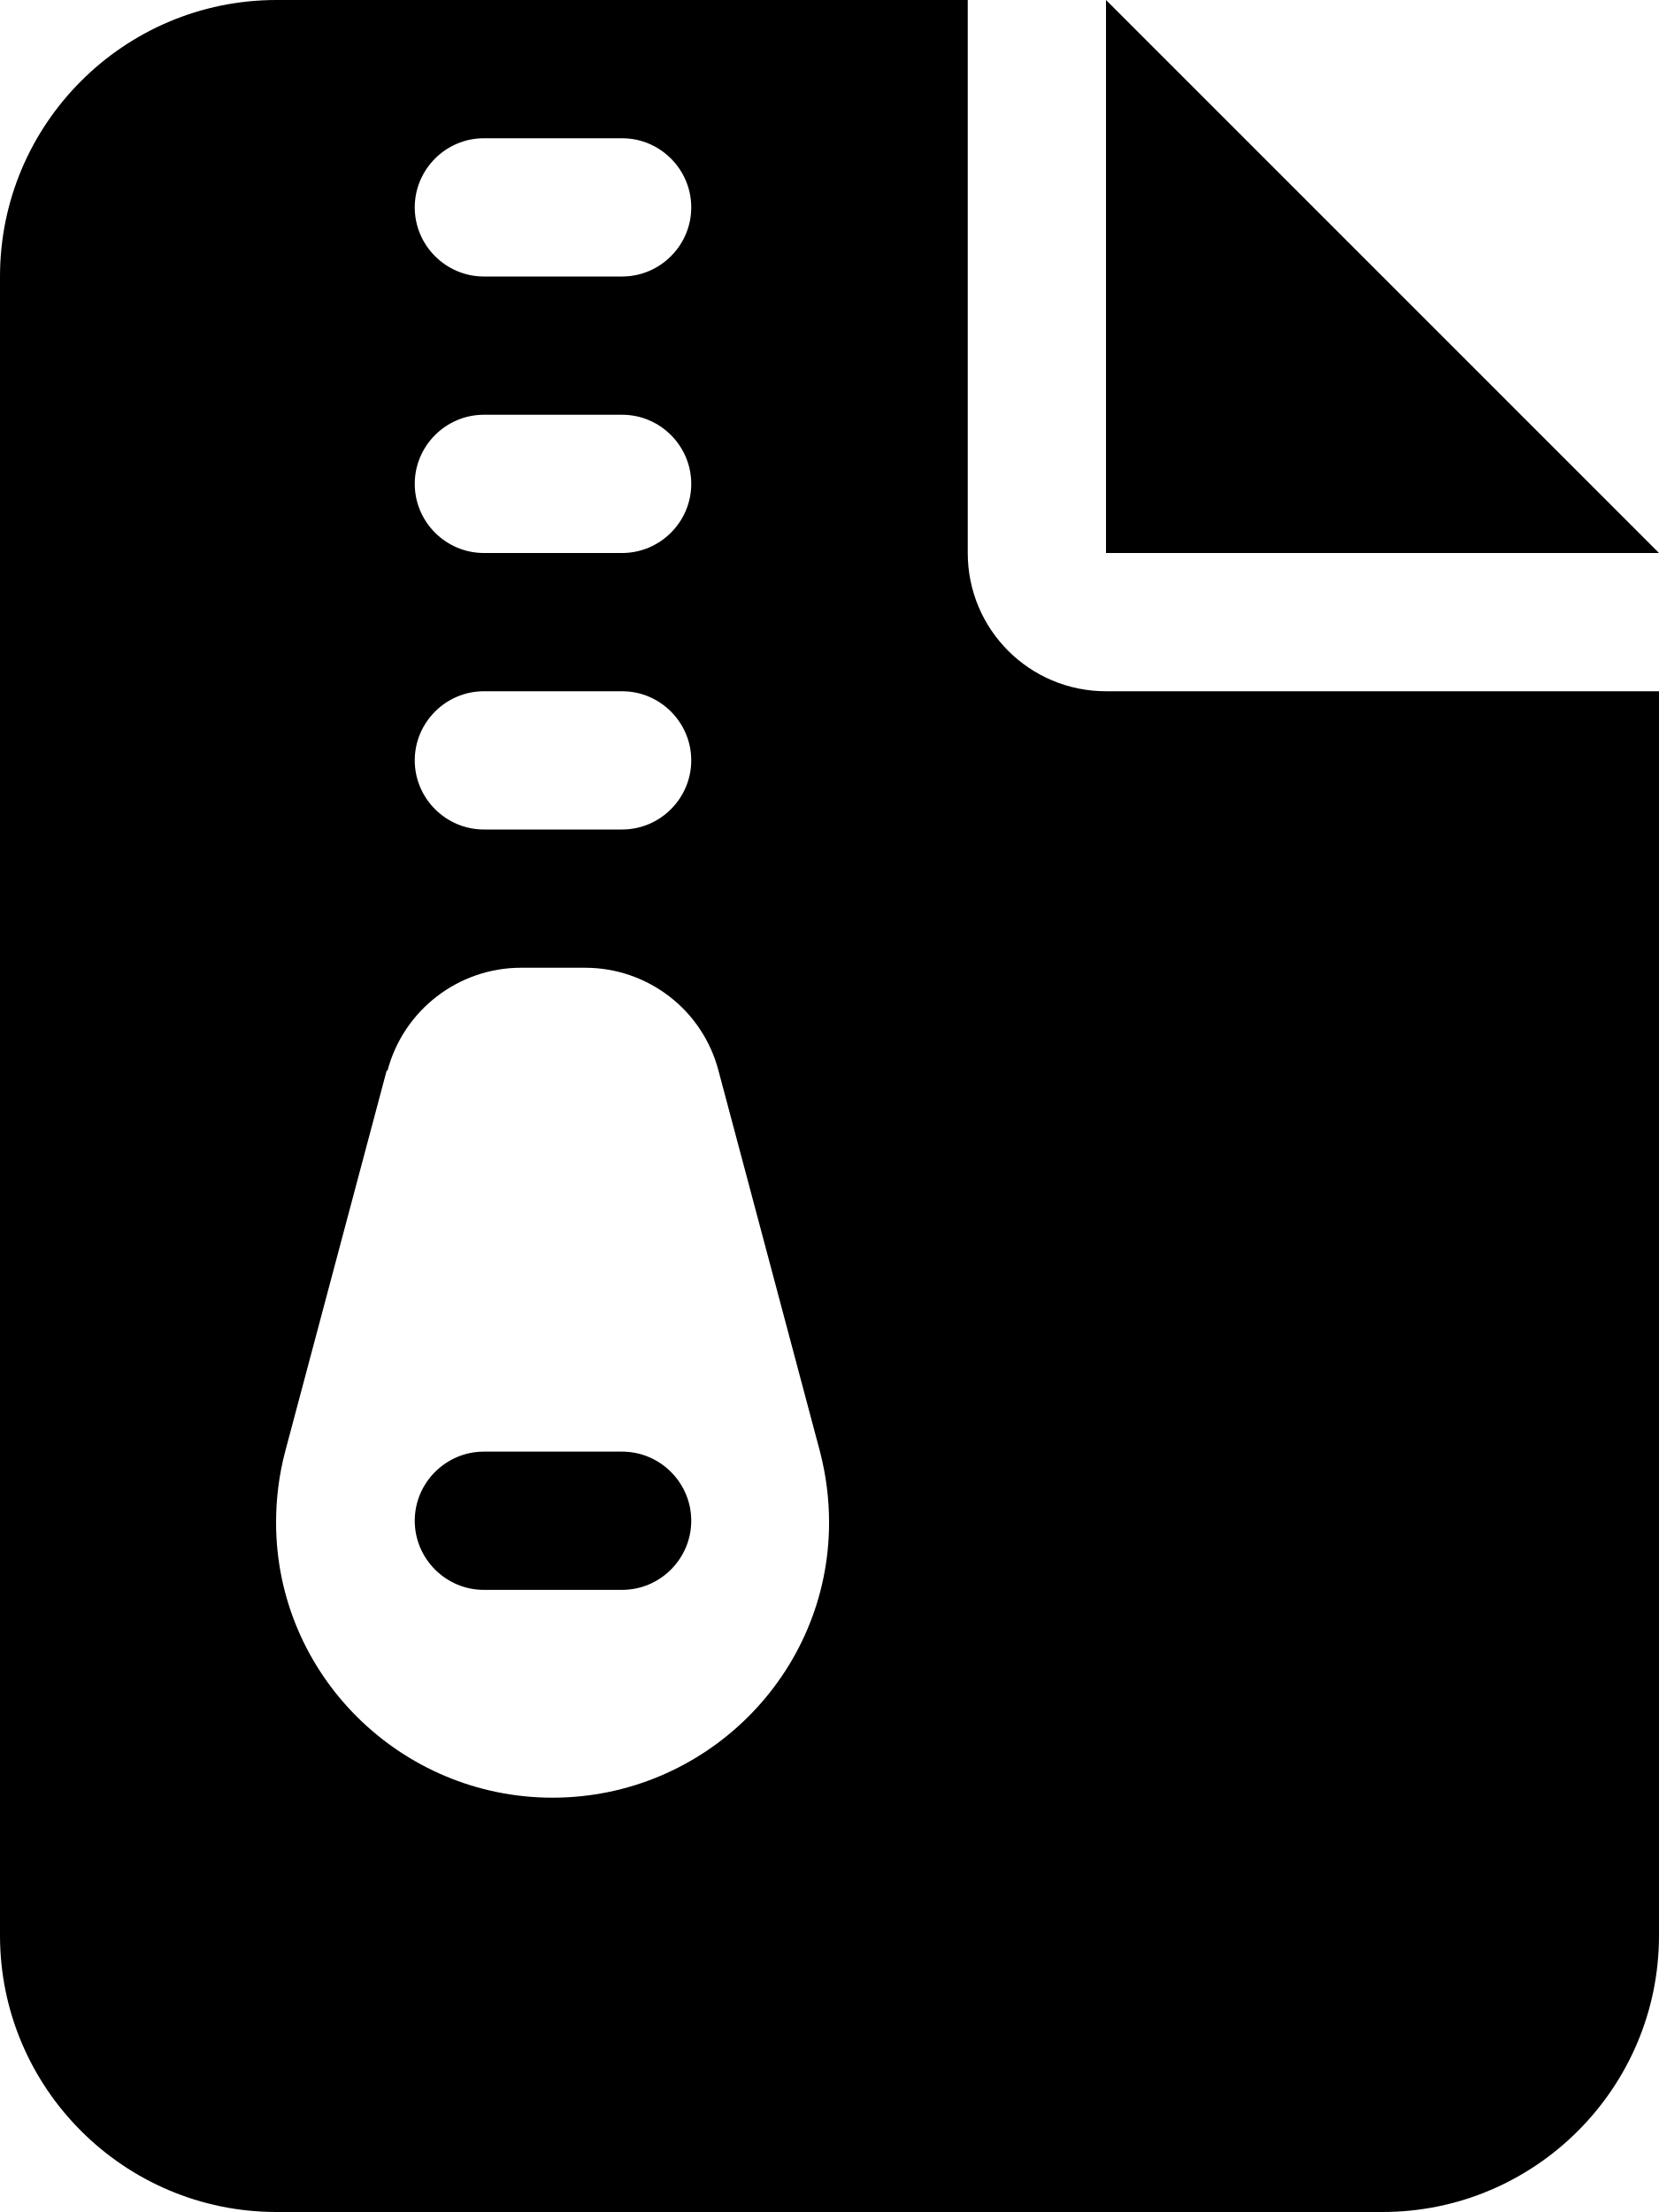
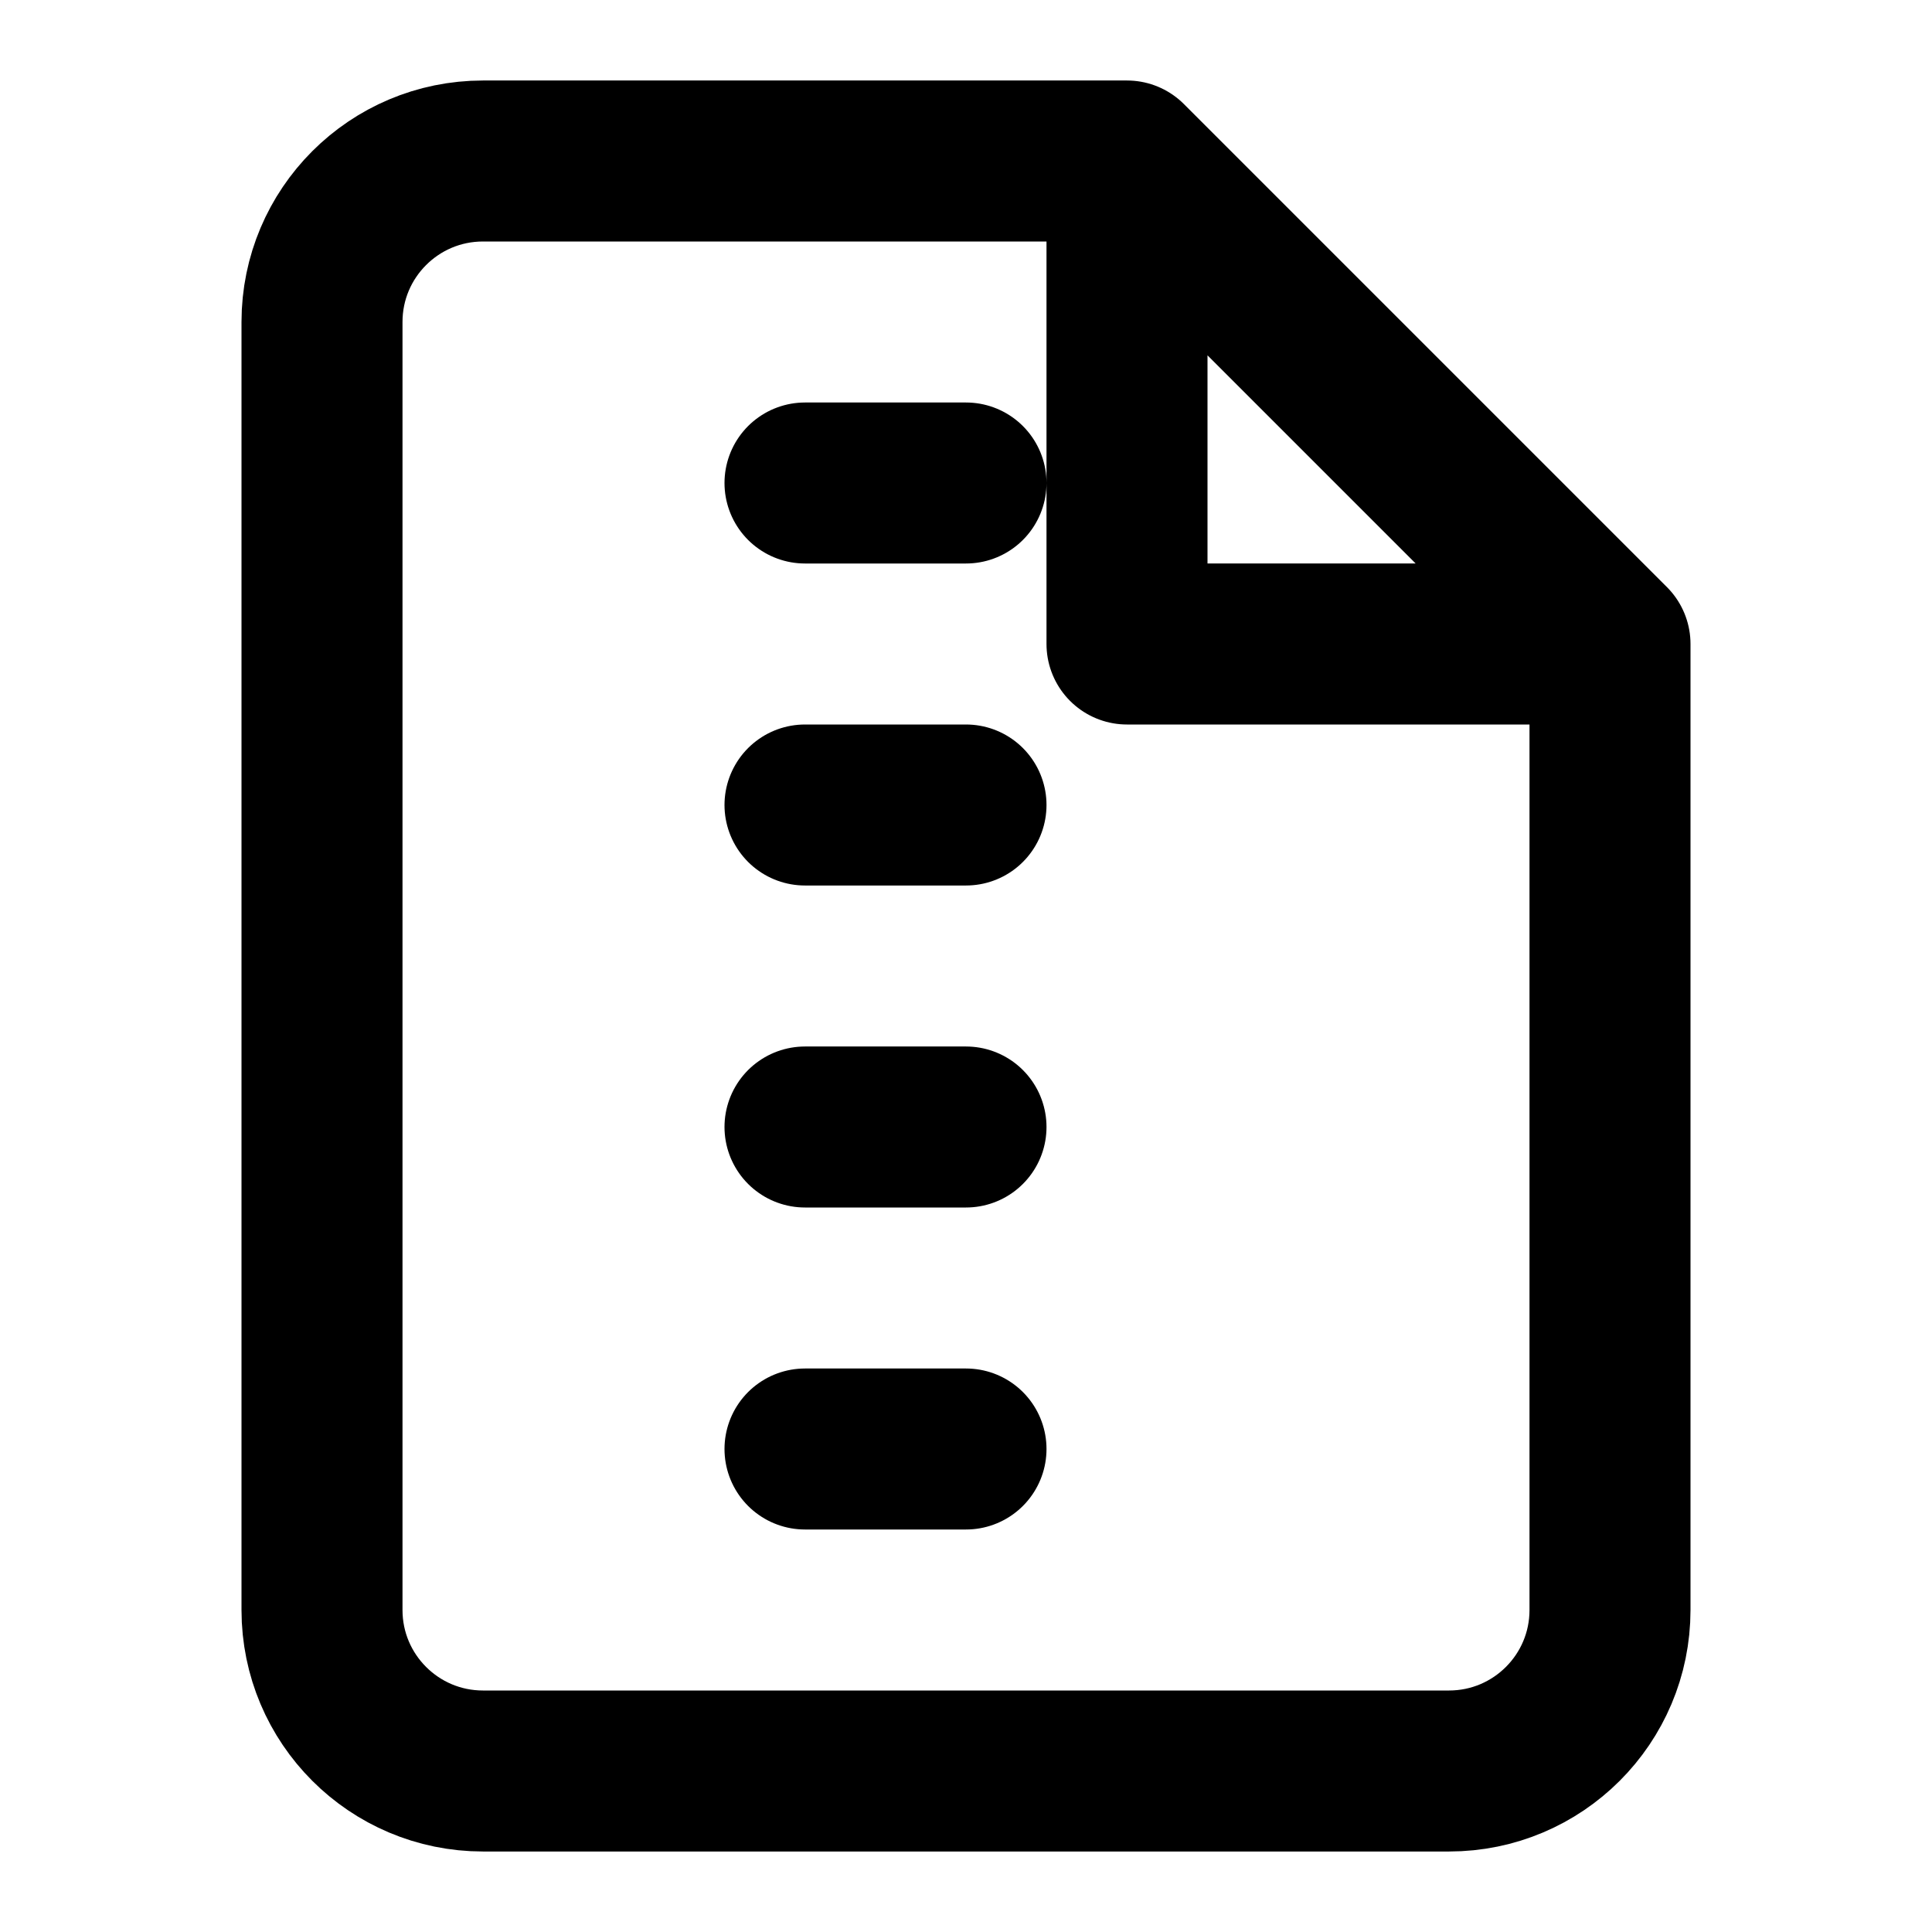
- <svg xmlns="http://www.w3.org/2000/svg" viewBox="0 0 384 512">
-   <path d="M64 0C28.7 0 0 28.7 0 64V448c0 35.3 28.7 64 64 64H320c35.3 0 64-28.7 64-64V160H256c-17.7 0-32-14.3-32-32V0H64zM256 0V128H384L256 0zM96 48c0-8.8 7.2-16 16-16h32c8.8 0 16 7.2 16 16s-7.2 16-16 16H112c-8.8 0-16-7.2-16-16zm0 64c0-8.8 7.2-16 16-16h32c8.8 0 16 7.2 16 16s-7.2 16-16 16H112c-8.8 0-16-7.2-16-16zm0 64c0-8.8 7.2-16 16-16h32c8.8 0 16 7.2 16 16s-7.2 16-16 16H112c-8.8 0-16-7.2-16-16zm-6.3 71.8c3.7-14 16.4-23.8 30.9-23.8h14.8c14.5 0 27.2 9.7 30.9 23.8l23.5 88.2c1.4 5.4 2.1 10.9 2.1 16.4c0 35.2-28.8 63.7-64 63.7s-64-28.5-64-63.7c0-5.5 .7-11.1 2.1-16.4l23.5-88.2zM112 336c-8.8 0-16 7.2-16 16s7.2 16 16 16h32c8.8 0 16-7.2 16-16s-7.2-16-16-16H112z" />
+ <svg xmlns="http://www.w3.org/2000/svg" width="24" height="24" viewBox="0 0 24 24" fill="none" stroke="currentColor" stroke-width="2" stroke-linecap="round" stroke-linejoin="round">
+   <path d="M14 2H6a2 2 0 0 0-2 2v16a2 2 0 0 0 2 2h12a2 2 0 0 0 2-2V8zM14 2v6h6M10 6h2M10 10h2M10 14h2M10 18h2" />
</svg>
